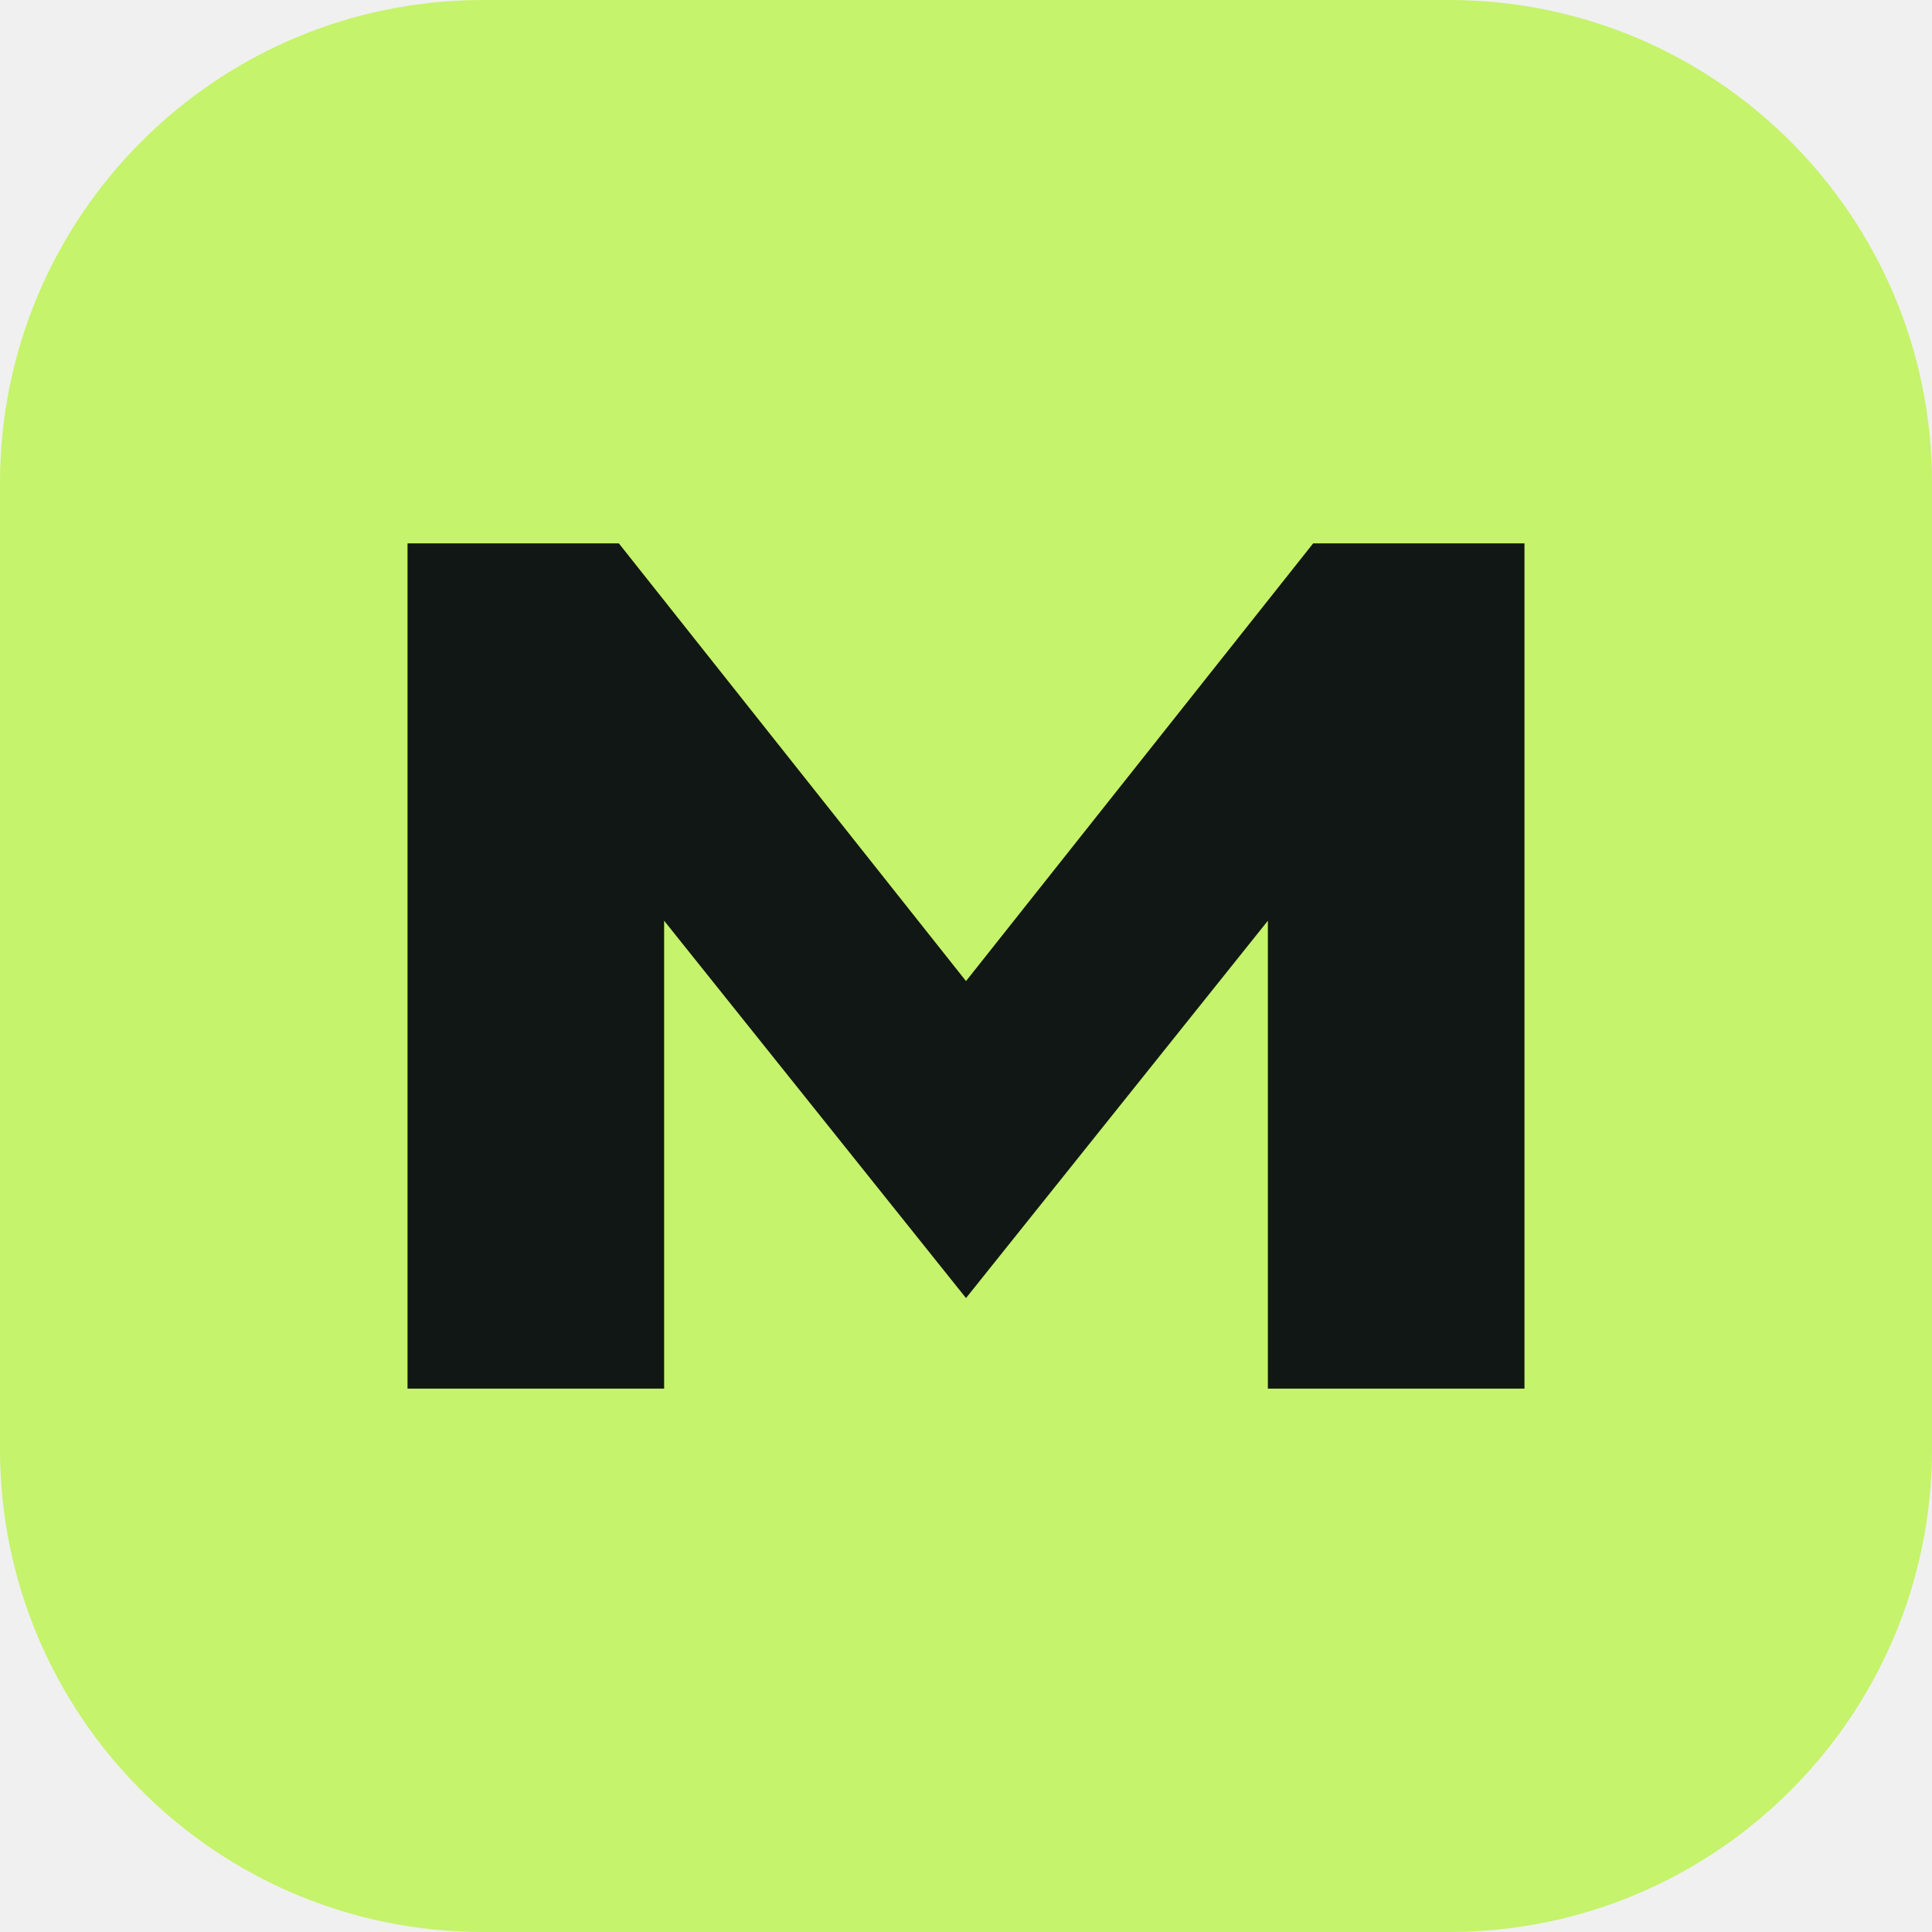
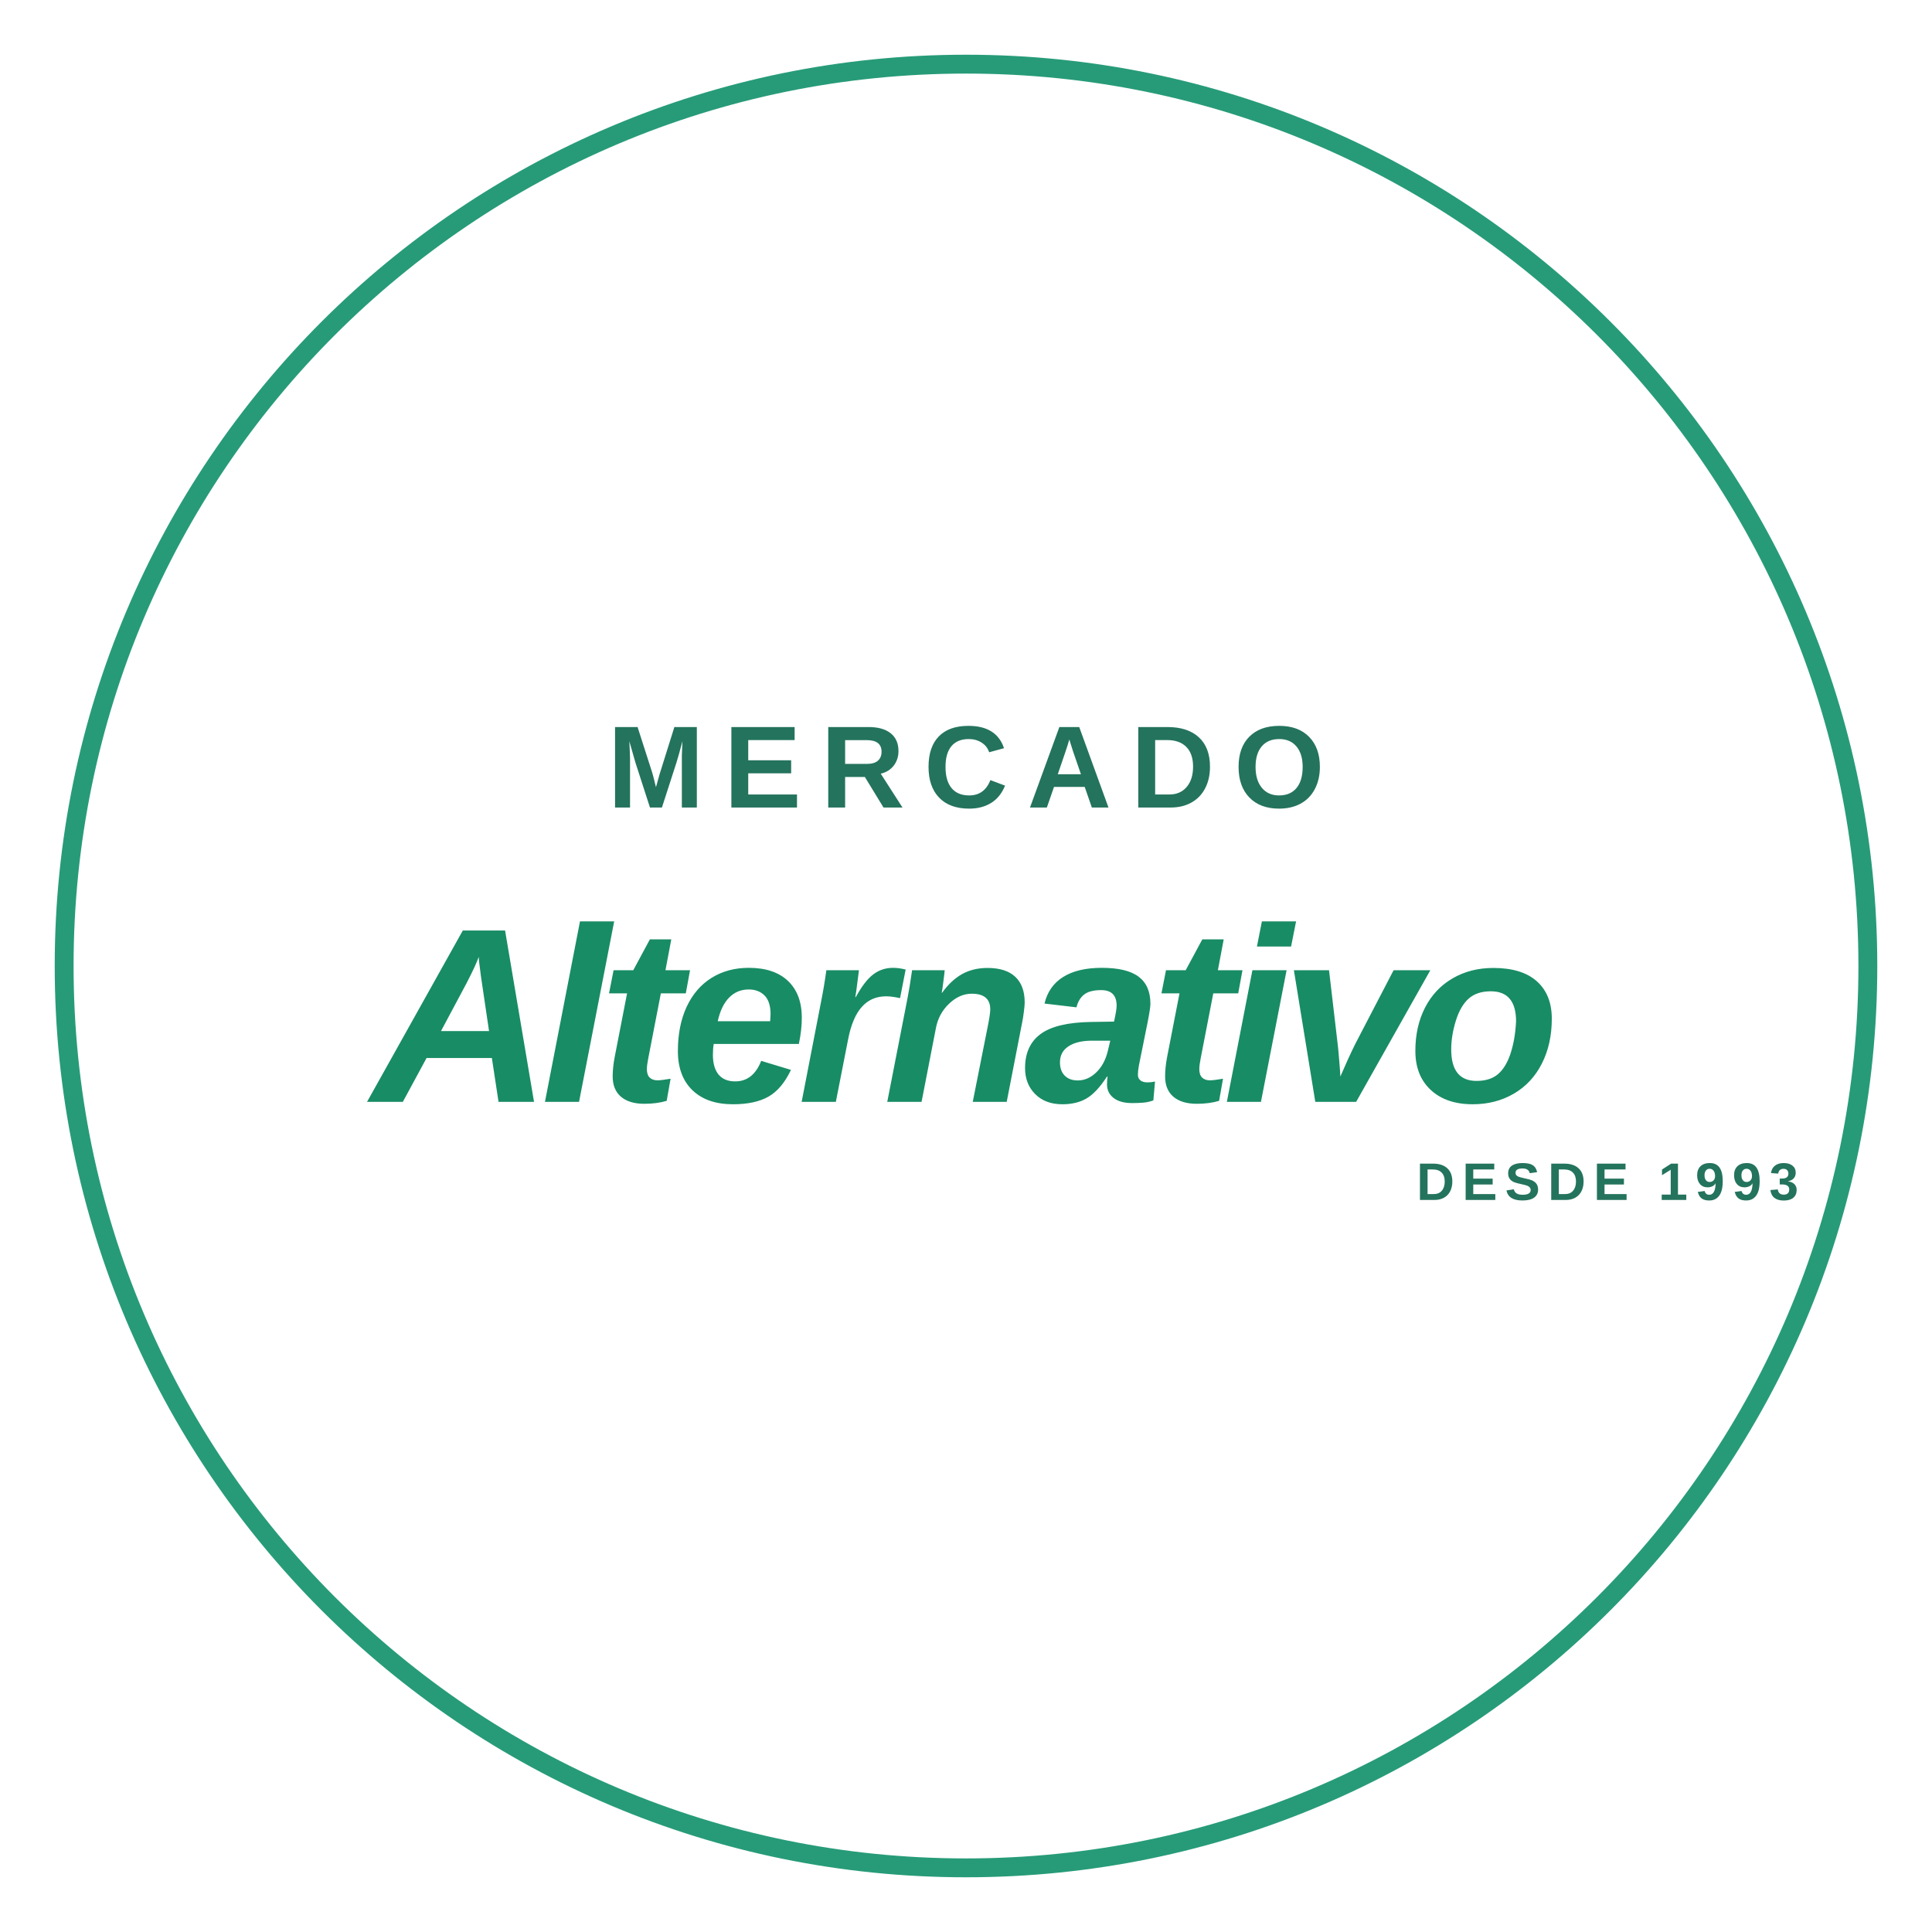
- <svg xmlns="http://www.w3.org/2000/svg" viewBox="0 0 128 128">
-   <rect width="128" height="128" rx="32" fill="#c5f36b" />
-   <path d="M27 92V36h14l23 29 23-29h14v56H84V61L64 86 44 61v31z" fill="#111714" />
+ <svg xmlns="http://www.w3.org/2000/svg" viewBox="0 0 512 512">
+   <rect width="512" height="512" fill="#fff" />
+   <circle cx="256" cy="256" r="239" fill="none" stroke="#279b78" stroke-width="5" />
+   <text x="256" y="214" text-anchor="middle" fill="#24735d" font-family="Arial, Helvetica, sans-serif" font-size="31" font-weight="700" letter-spacing="5">MERCADO</text>
+   <text x="256" y="292" text-anchor="middle" fill="#188c65" font-family="Arial, Helvetica, sans-serif" font-size="66" font-style="italic" font-weight="700" letter-spacing="-3" textLength="420" lengthAdjust="spacingAndGlyphs">Alternativo</text>
+   <text x="426" y="318" text-anchor="middle" fill="#24735d" font-family="Arial, Helvetica, sans-serif" font-size="14" font-weight="700" letter-spacing="2">DESDE 1993</text>
</svg>
